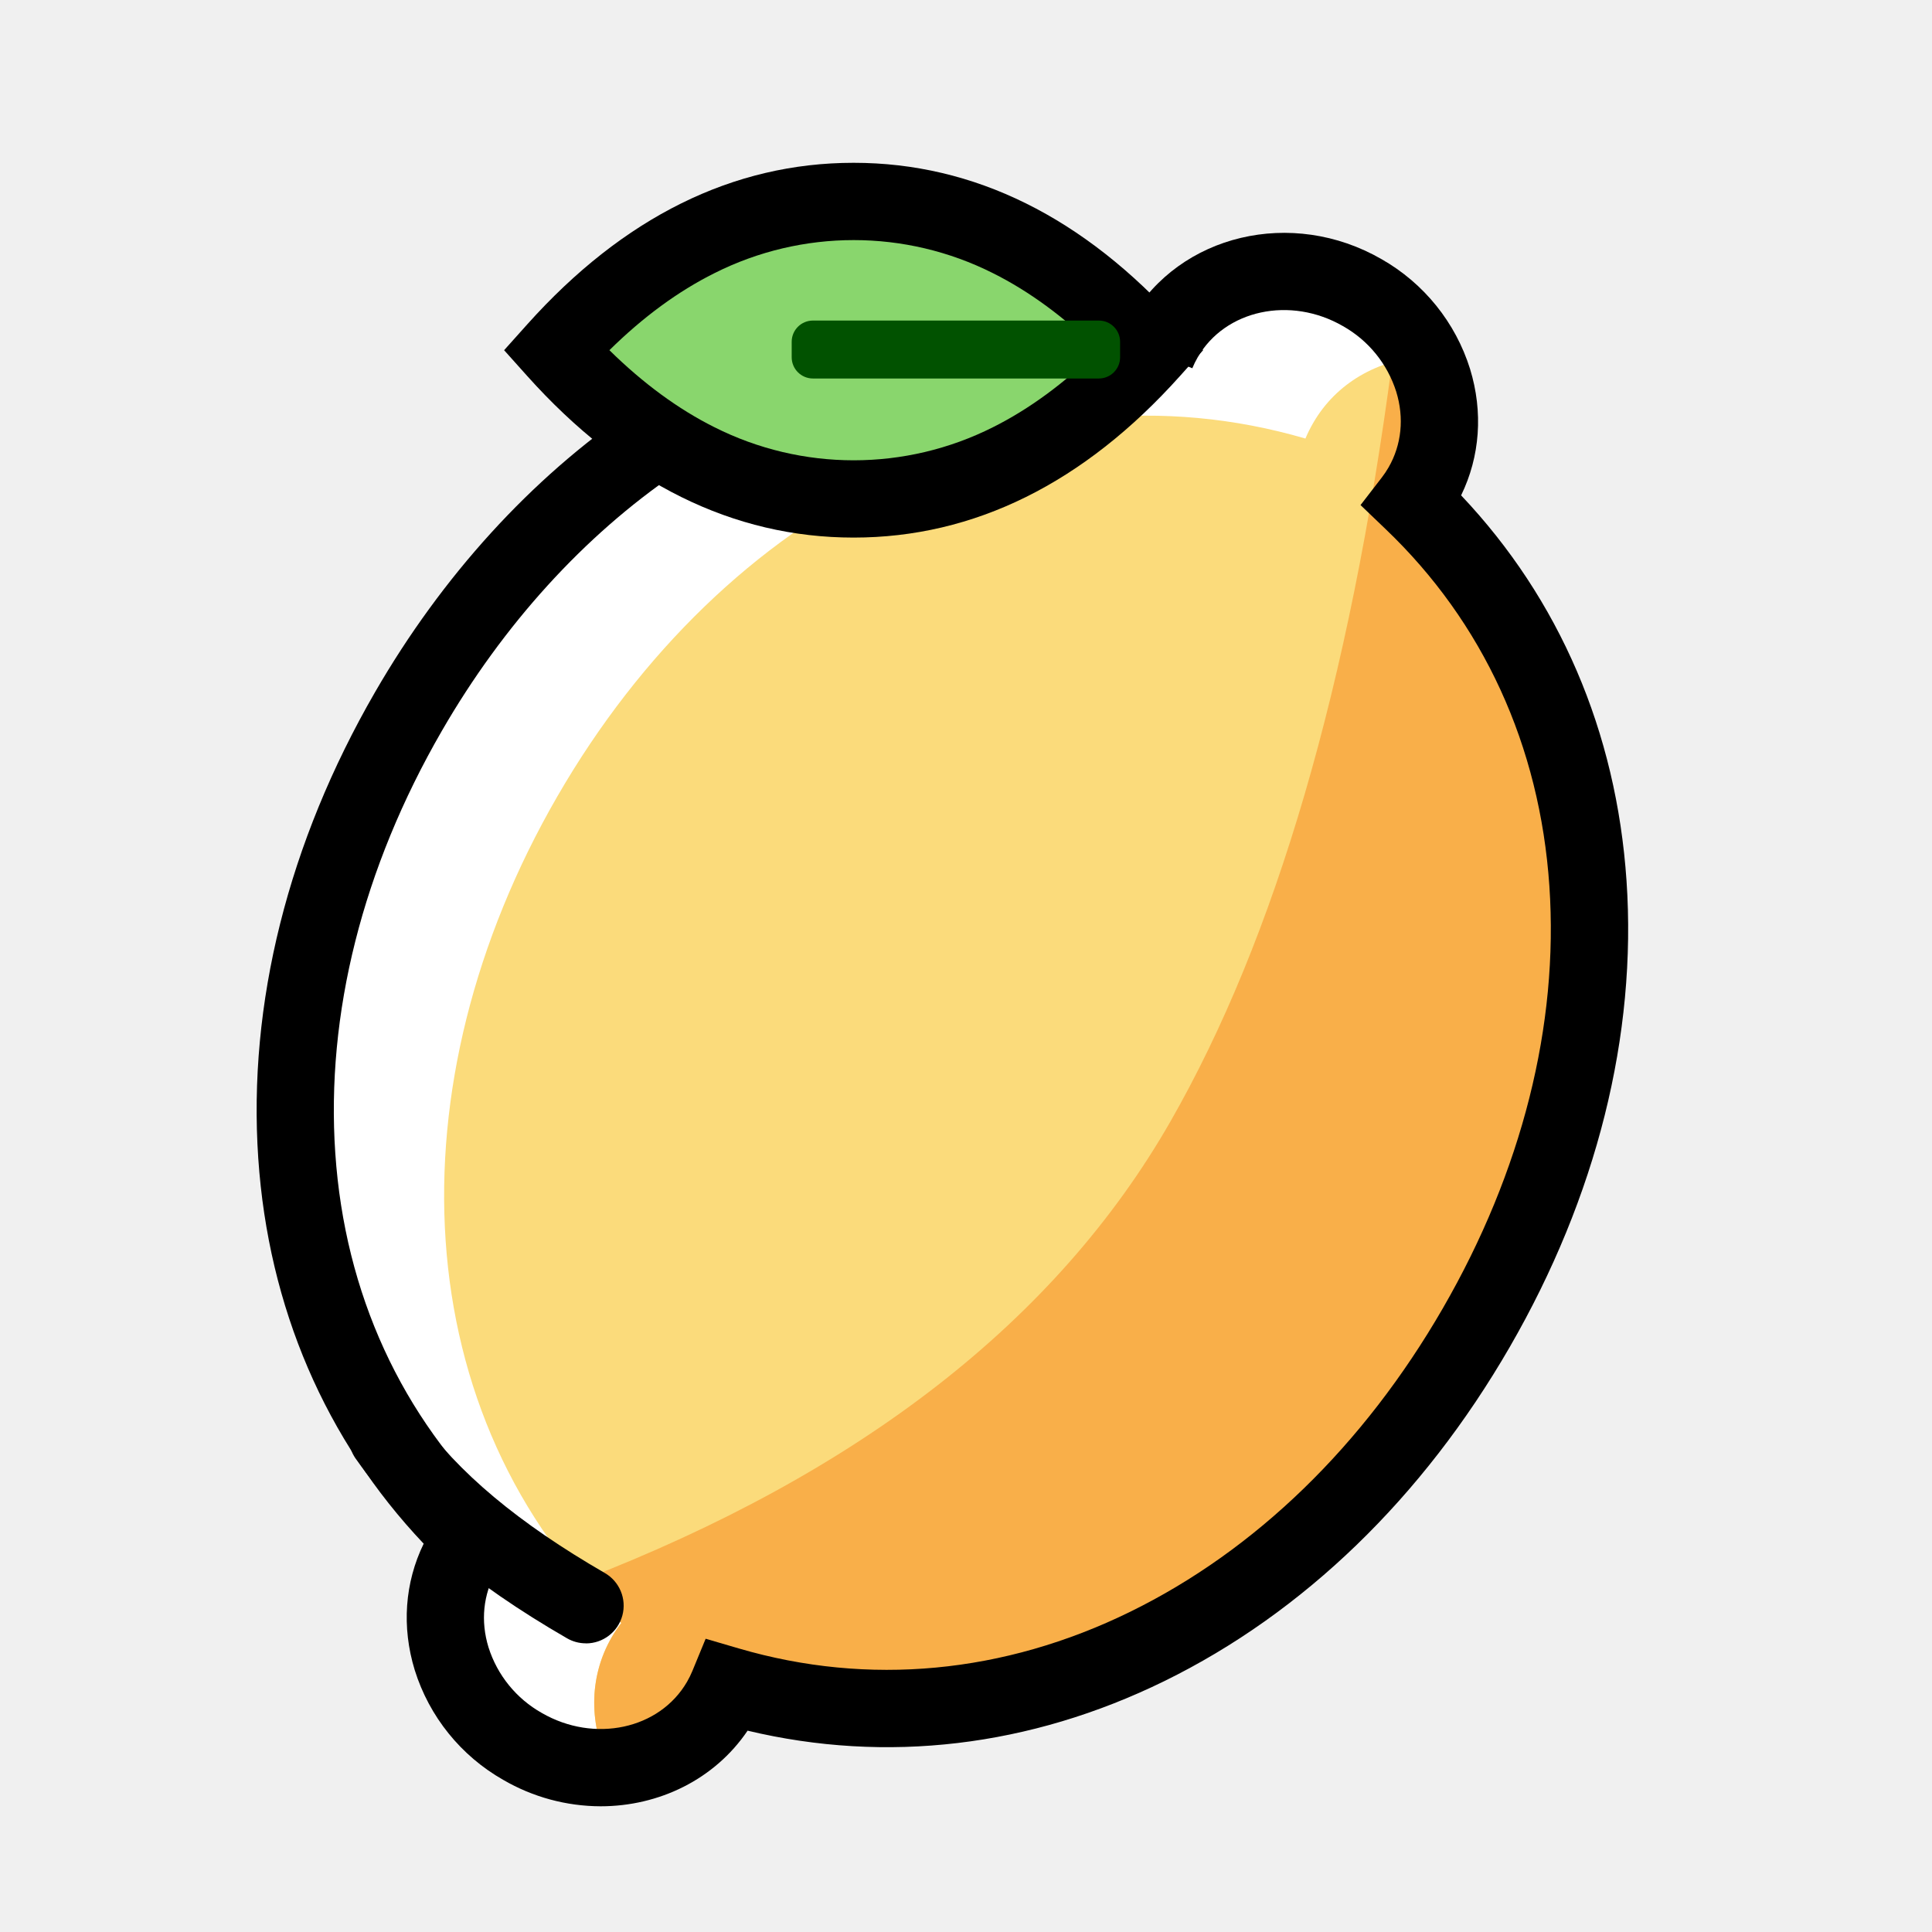
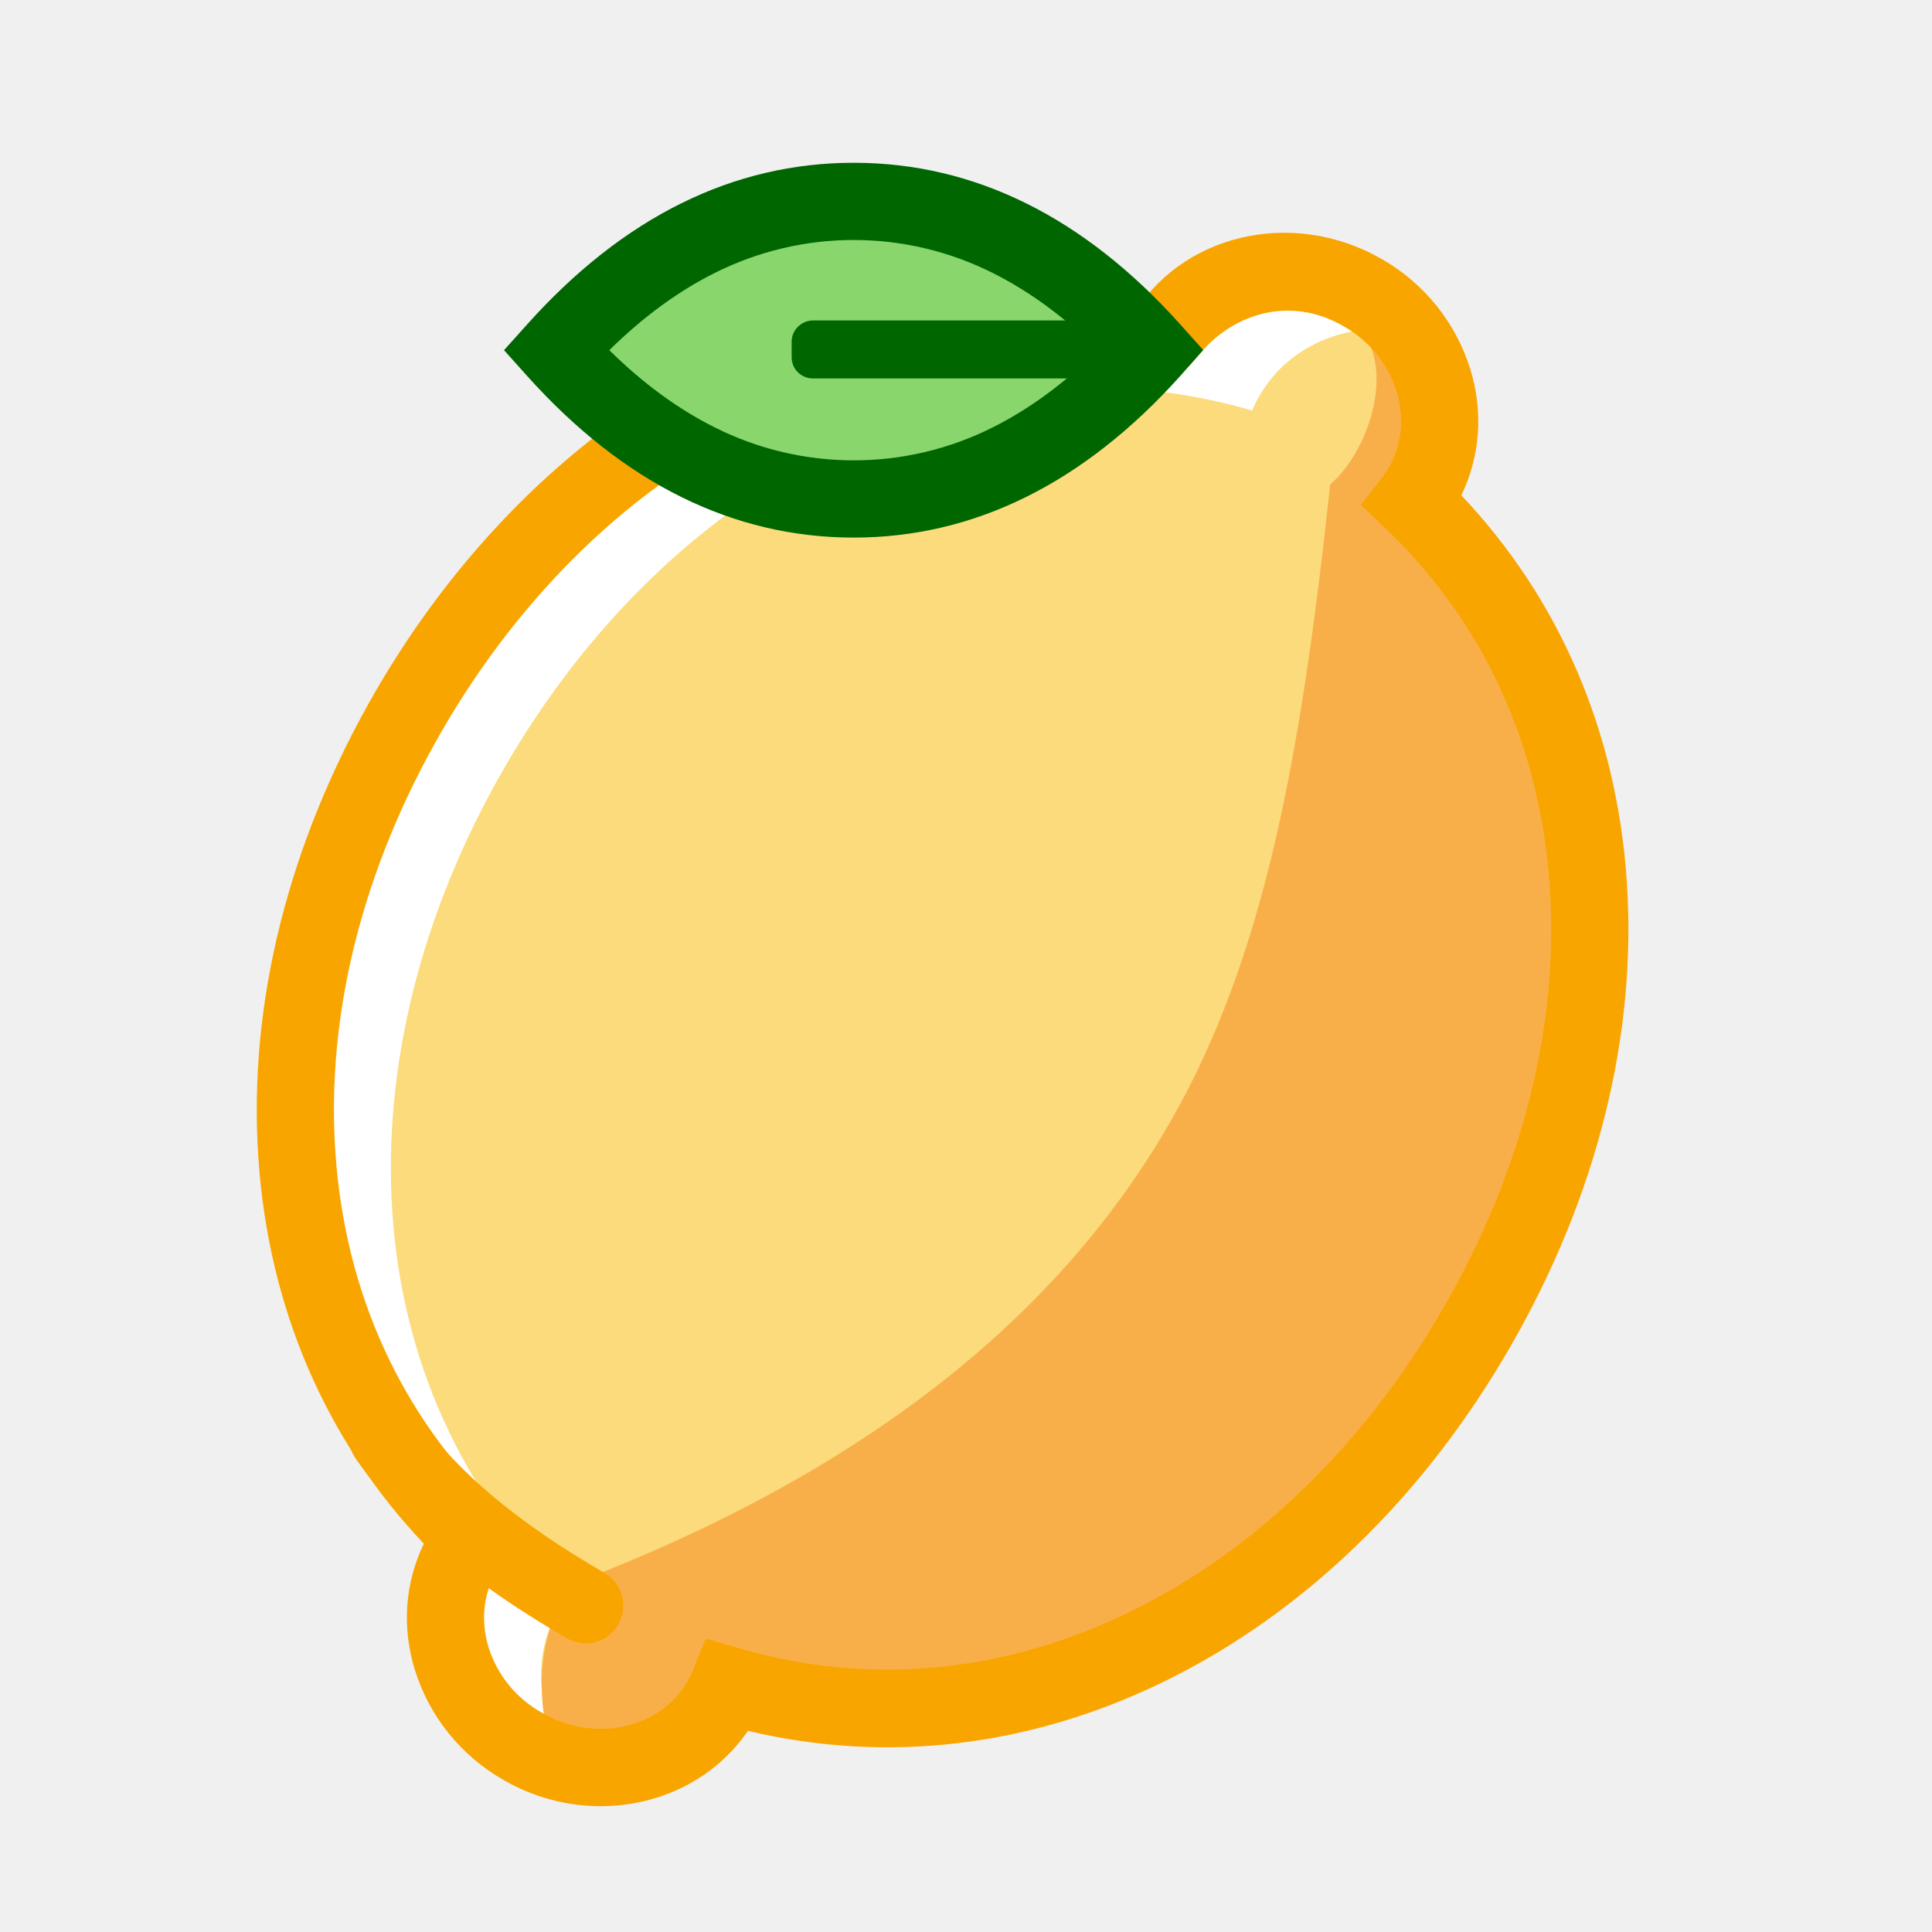
- <svg xmlns="http://www.w3.org/2000/svg" width="800px" height="800px" viewBox="0 0 1024 1024" class="icon" version="1.1">
-   <path d="M250.42 815.17C135.89 705.81 128 530.31 216.51 377.08S461 142.93 613 187.39a68.84 68.84 0 0 1 4.05-8.24c20.24-35 67.24-45.81 105-24S773.94 222.94 753.7 258a68.85 68.85 0 0 1-5.11 7.63C863.12 375 871 550.48 782.49 703.71S538 937.86 386 893.4a68.84 68.84 0 0 1-4.05 8.24c-20.24 35-67.24 45.81-105 24s-51.9-67.83-31.65-102.88a68.84 68.84 0 0 1 5.12-7.59z" fill="#FFFFFF" />
-   <path d="M754.53 189.06c11.05 21.67 11.62 47.38-0.83 68.93a68.85 68.85 0 0 1-5.11 7.63C863.12 375 871 550.48 782.49 703.71S538 937.86 386 893.4a68.84 68.84 0 0 1-4.05 8.24c-12.35 21.36-34.58 33.66-58.6 35.14-11.05-21.67-11.62-47.38 0.83-68.93a68.84 68.84 0 0 1 5.11-7.63c-114.53-109.36-122.41-284.86-33.9-438.09S539.88 188 691.9 232.44a68.83 68.83 0 0 1 4.1-8.24c12.28-21.33 34.51-33.66 58.53-35.14z" fill="#FBDB7B" />
-   <path d="M308 837.75q222-85.63 312.28-243.21Q704 448.43 737.86 191.91a77.73 77.73 0 0 1 16.67-2.86c11.05 21.67 11.62 47.38-0.83 68.93a68.85 68.85 0 0 1-5.11 7.63C863.12 375 871 550.48 782.49 703.71S538 937.86 386 893.4a68.84 68.84 0 0 1-4.05 8.24c-12.35 21.36-34.58 33.66-58.6 35.14-11.05-21.67-11.62-47.38 0.83-68.93a68.84 68.84 0 0 1 5.11-7.63A304.28 304.28 0 0 1 308 837.75z" fill="#F9AF49" />
-   <path d="M318.34 957.37a103.2 103.2 0 0 1-51.62-14 101.86 101.86 0 0 1-46.9-58.18c-7-22.82-5.31-46.37 4.74-67C172.5 763.23 142.27 693 136.89 614c-5.58-81.92 15.82-167.38 61.88-247.13 35.54-61.54 82.77-113.4 136.57-150l23 33.87c-48.74 33.15-91.66 80.39-124.14 136.62-42 72.68-61.51 150.08-56.49 223.86 5.06 74.37 35.08 139.79 86.8 189.17l13.33 12.73-11.26 14.59A48.52 48.52 0 0 0 263 833c-6.91 12-8.36 26.22-4.07 40.15a61 61 0 0 0 28.23 34.75c27.89 16.1 62.43 8.67 77-16.54a48.48 48.48 0 0 0 2.85-5.79l7-17 17.68 5.17c68.69 20.08 140.38 13.36 207.31-19.45 66.43-32.54 123.73-88.15 165.71-160.83s61.51-150.08 56.49-223.86c-5.06-74.37-35.08-139.79-86.8-189.17l-13.29-12.73 11.26-14.59a48.46 48.46 0 0 0 3.59-5.36c6.91-12 8.36-26.23 4.07-40.15a61 61 0 0 0-28.23-34.75c-27.89-16.1-62.43-8.67-77 16.54a48.53 48.53 0 0 0-2.85 5.79l-37.88-15.59a89.66 89.66 0 0 1 5.26-10.69c25.85-44.76 85.49-58.91 132.93-31.53a101.86 101.86 0 0 1 46.9 58.18c7 22.82 5.31 46.37-4.74 67 52.07 55 82.29 125.25 87.67 204.25 5.58 81.92-15.82 167.38-61.88 247.13s-109.4 141-183.16 177.13c-71.14 34.84-147.13 43.81-220.81 26.23-17.51 25.89-47.01 40.08-77.9 40.08z" fill="" />
-   <path d="M448.43 264.45q87.12 0 157.75-78.84-70.63-78.84-157.75-78.84t-157.75 78.84q70.63 78.84 157.75 78.84z" fill="#89D66D" />
-   <path d="M452.43 284.93c-63.88 0-122.09-28.82-173-85.65l-12.24-13.67 12.24-13.67c50.92-56.84 109.12-85.65 173-85.65s122.09 28.82 173 85.65l12.24 13.67-12.24 13.67c-50.91 56.84-109.12 85.65-173 85.65zM323 185.61c17.84 17.55 36.49 31.25 55.63 40.81a164.13 164.13 0 0 0 147.69 0c19.14-9.57 37.79-23.26 55.63-40.81-17.84-17.55-36.49-31.25-55.63-40.81a164.14 164.14 0 0 0-147.69 0c-19.18 9.57-37.84 23.26-55.63 40.81z" fill="" />
-   <path d="M430.87 169.9h151.55a11.26 11.26 0 0 1 11.26 11.26v8.19a11.26 11.26 0 0 1-11.26 11.26H430.87a11.26 11.26 0 0 1-11.26-11.26v-8.19a11.26 11.26 0 0 1 11.26-11.26z" fill="#015200" />
-   <path d="M310.52 871a19.91 19.91 0 0 1-10-2.68C249.7 839 213.27 808.13 189.17 774a20 20 0 1 1 32.66-23c20.69 29.27 53 56.32 98.71 82.71a20 20 0 0 1-10 37.33z" fill="" />
+ <svg xmlns="http://www.w3.org/2000/svg" version="1.1" id="Layer_1" x="0px" y="0px" viewBox="0 0 800 800" style="enable-background:new 0 0 800 800;" xml:space="preserve">
+   <style type="text/css">
+ 	.st0{fill:#FFFFFF;}
+ 	.st1{fill:#FBDB7B;}
+ 	.st2{fill:#F9AF49;}
+ 	.st3{fill:#F9A500;}
+ 	.st4{fill:#89D66D;}
+ 	.st5{fill:#006600;}
+ </style>
+   <path class="st0" d="M195.6,636.9c-89.5-85.4-95.6-222.5-26.5-342.3s191-182.9,309.8-148.2c0.9-2.2,2-4.4,3.2-6.4  c15.8-27.3,52.5-35.8,82-18.8s40.5,53,24.7,80.4c-1.2,2.1-2.5,4.1-4,6c89.5,85.4,95.6,222.5,26.5,342.2S420.3,732.7,301.6,698  c-0.9,2.2-2,4.4-3.2,6.4c-15.8,27.3-52.5,35.8-82,18.8s-40.5-53-24.7-80.4C192.8,640.7,194.2,638.7,195.6,636.9L195.6,636.9z" />
+   <path class="st1" d="M567.4,136.3c26,18.7,23.2,42.8,13.5,59.6c-1.2,2.1-8.2,4.7-9.6,6.6c89.5,85.5,87.1,216.2,18,335.9  s-177.2,186.5-296,151.8c-0.9,2.2-2.8,7-4,9c-9.6,16.7-17.6,25.4-58.7,21.2c-8.6-16.9-9.1-37,0.6-53.9c1.2-2.1,2.5-4.1,4-6  c-89.5-85.4-95.6-222.5-26.5-342.3s191-182.9,309.8-148.2c0.9-2.2,2-4.4,3.2-6.4C531.3,147.1,548.7,137.5,567.4,136.3z" />
+   <path class="st2" d="M240.6,654.5c115.6-44.6,196.9-107.9,244-190c38.8-67.6,54-150.2,66.2-263.9c14.1-12,25.9-42.2,14.8-61.3  c4.2-1.2,19.4,8.7,23.8,8.5c8.6,16.9,9.1,37-0.6,53.9c-1.2,2.1-2.5,4.1-4,6c89.5,85.5,95.6,222.6,26.5,342.3S420.3,732.7,301.6,698  c-0.9,2.2-2,4.4-3.2,6.4c-9.6,16.7-48.6,24-67.3,25.2c-8.6-16.9-9.6-46.1,0.2-63c-0.3-4.8,19.9,2.7,21.4,0.8  C246.8,661.9,245.9,660.6,240.6,654.5z" />
+   <path class="st3" d="M248.7,747.9c-14.2,0-28.1-3.8-40.3-10.9c-17.5-10-30.6-26.2-36.6-45.5c-5.5-17.8-4.1-36.2,3.7-52.3  c-40.7-42.9-64.3-97.8-68.5-159.5c-4.4-64,12.4-130.8,48.3-193.1C183.1,238.5,220,198,262,169.4l18,26.5  c-38.1,25.9-71.6,62.8-97,106.7c-32.8,56.8-48.1,117.3-44.1,174.9c4,58.1,27.4,109.2,67.8,147.8l10.4,9.9l-8.8,11.4  c-1,1.3-2,2.7-2.8,4.1c-5.4,9.4-6.5,20.5-3.2,31.4c3.6,11.5,11.5,21.2,22.1,27.1c21.8,12.6,48.8,6.8,60.2-12.9  c0.8-1.5,1.6-3,2.2-4.5l5.5-13.3l13.8,4c53.7,15.7,109.7,10.4,162-15.2c51.9-25.4,96.7-68.9,129.5-125.6  c32.8-56.8,48.1-117.2,44.1-174.9c-4-58.1-27.4-109.2-67.8-147.8l-10.4-9.9l8.8-11.4c1-1.3,2-2.7,2.8-4.2c5.4-9.4,6.5-20.5,3.2-31.4  c-3.6-11.5-11.5-21.2-22.1-27.1c-19.4-11.2-40.7-6.9-55.5,7.3c-1.7,1.6-7.2,8-8.5,9.5l-28-11.5c1.2-2.9,2.6-5.7,4.1-8.4  c20.2-35,66.8-46,103.9-24.6c17.5,10,30.6,26.2,36.6,45.5c5.5,17.8,4.1,36.2-3.7,52.3c40.7,43,64.3,97.9,68.5,159.6  c4.4,64-12.4,130.8-48.3,193.1s-85.5,110.2-143.1,138.4c-55.6,27.2-114.9,34.2-172.5,20.5C295.9,736.9,272.8,747.9,248.7,747.9  L248.7,747.9z" />
+   <path class="st4" d="M350.3,206.6c45.4,0,86.5-20.5,123.2-61.6c-36.8-41.1-77.9-61.6-123.2-61.6s-86.5,20.5-123.2,61.6  C263.9,186.1,305,206.6,350.3,206.6z" />
+   <path class="st5" d="M353.5,222.6c-49.9,0-95.4-22.5-135.2-66.9l-9.6-10.7l9.6-10.7c39.8-44.4,85.2-66.9,135.2-66.9  s95.4,22.5,135.2,66.9l9.5,10.6l-0.4,0.5l-9.1,10.3C448.8,200.1,403.4,222.6,353.5,222.6z M252.3,145c13.9,13.7,28.5,24.4,43.5,31.9  c36.3,18.3,79.1,18.3,115.4,0c15-7.5,29.5-18.2,43.5-31.9c-13.9-13.7-28.5-24.4-43.5-31.9c-36.3-18.3-79.1-18.3-115.4,0  C280.8,120.6,266.2,131.3,252.3,145z" />
+   <path class="st5" d="M336.6,132.7H455c4.9,0,8.8,3.9,8.8,8.8l0,0v6.4c0,4.9-3.9,8.8-8.8,8.8l0,0H336.6c-4.9,0-8.8-3.9-8.8-8.8l0,0  v-6.4C327.8,136.7,331.8,132.7,336.6,132.7L336.6,132.7z" />
+   <path class="st3" d="M242.6,680.5c-2.7,0-5.4-0.7-7.8-2.1c-39.7-22.9-68.2-47-87-73.7c-5.3-6.8-4.1-16.6,2.6-21.9  c6.8-5.3,16.6-4.1,21.9,2.6c0.3,0.4,0.6,0.9,0.9,1.3c16.2,22.9,41.4,44,77.1,64.6c7.5,4.3,10,13.9,5.7,21.3  C253.4,677.5,248.2,680.5,242.6,680.5L242.6,680.5z" />
+   <path class="st1" d="M240.6,313.7" />
</svg>
